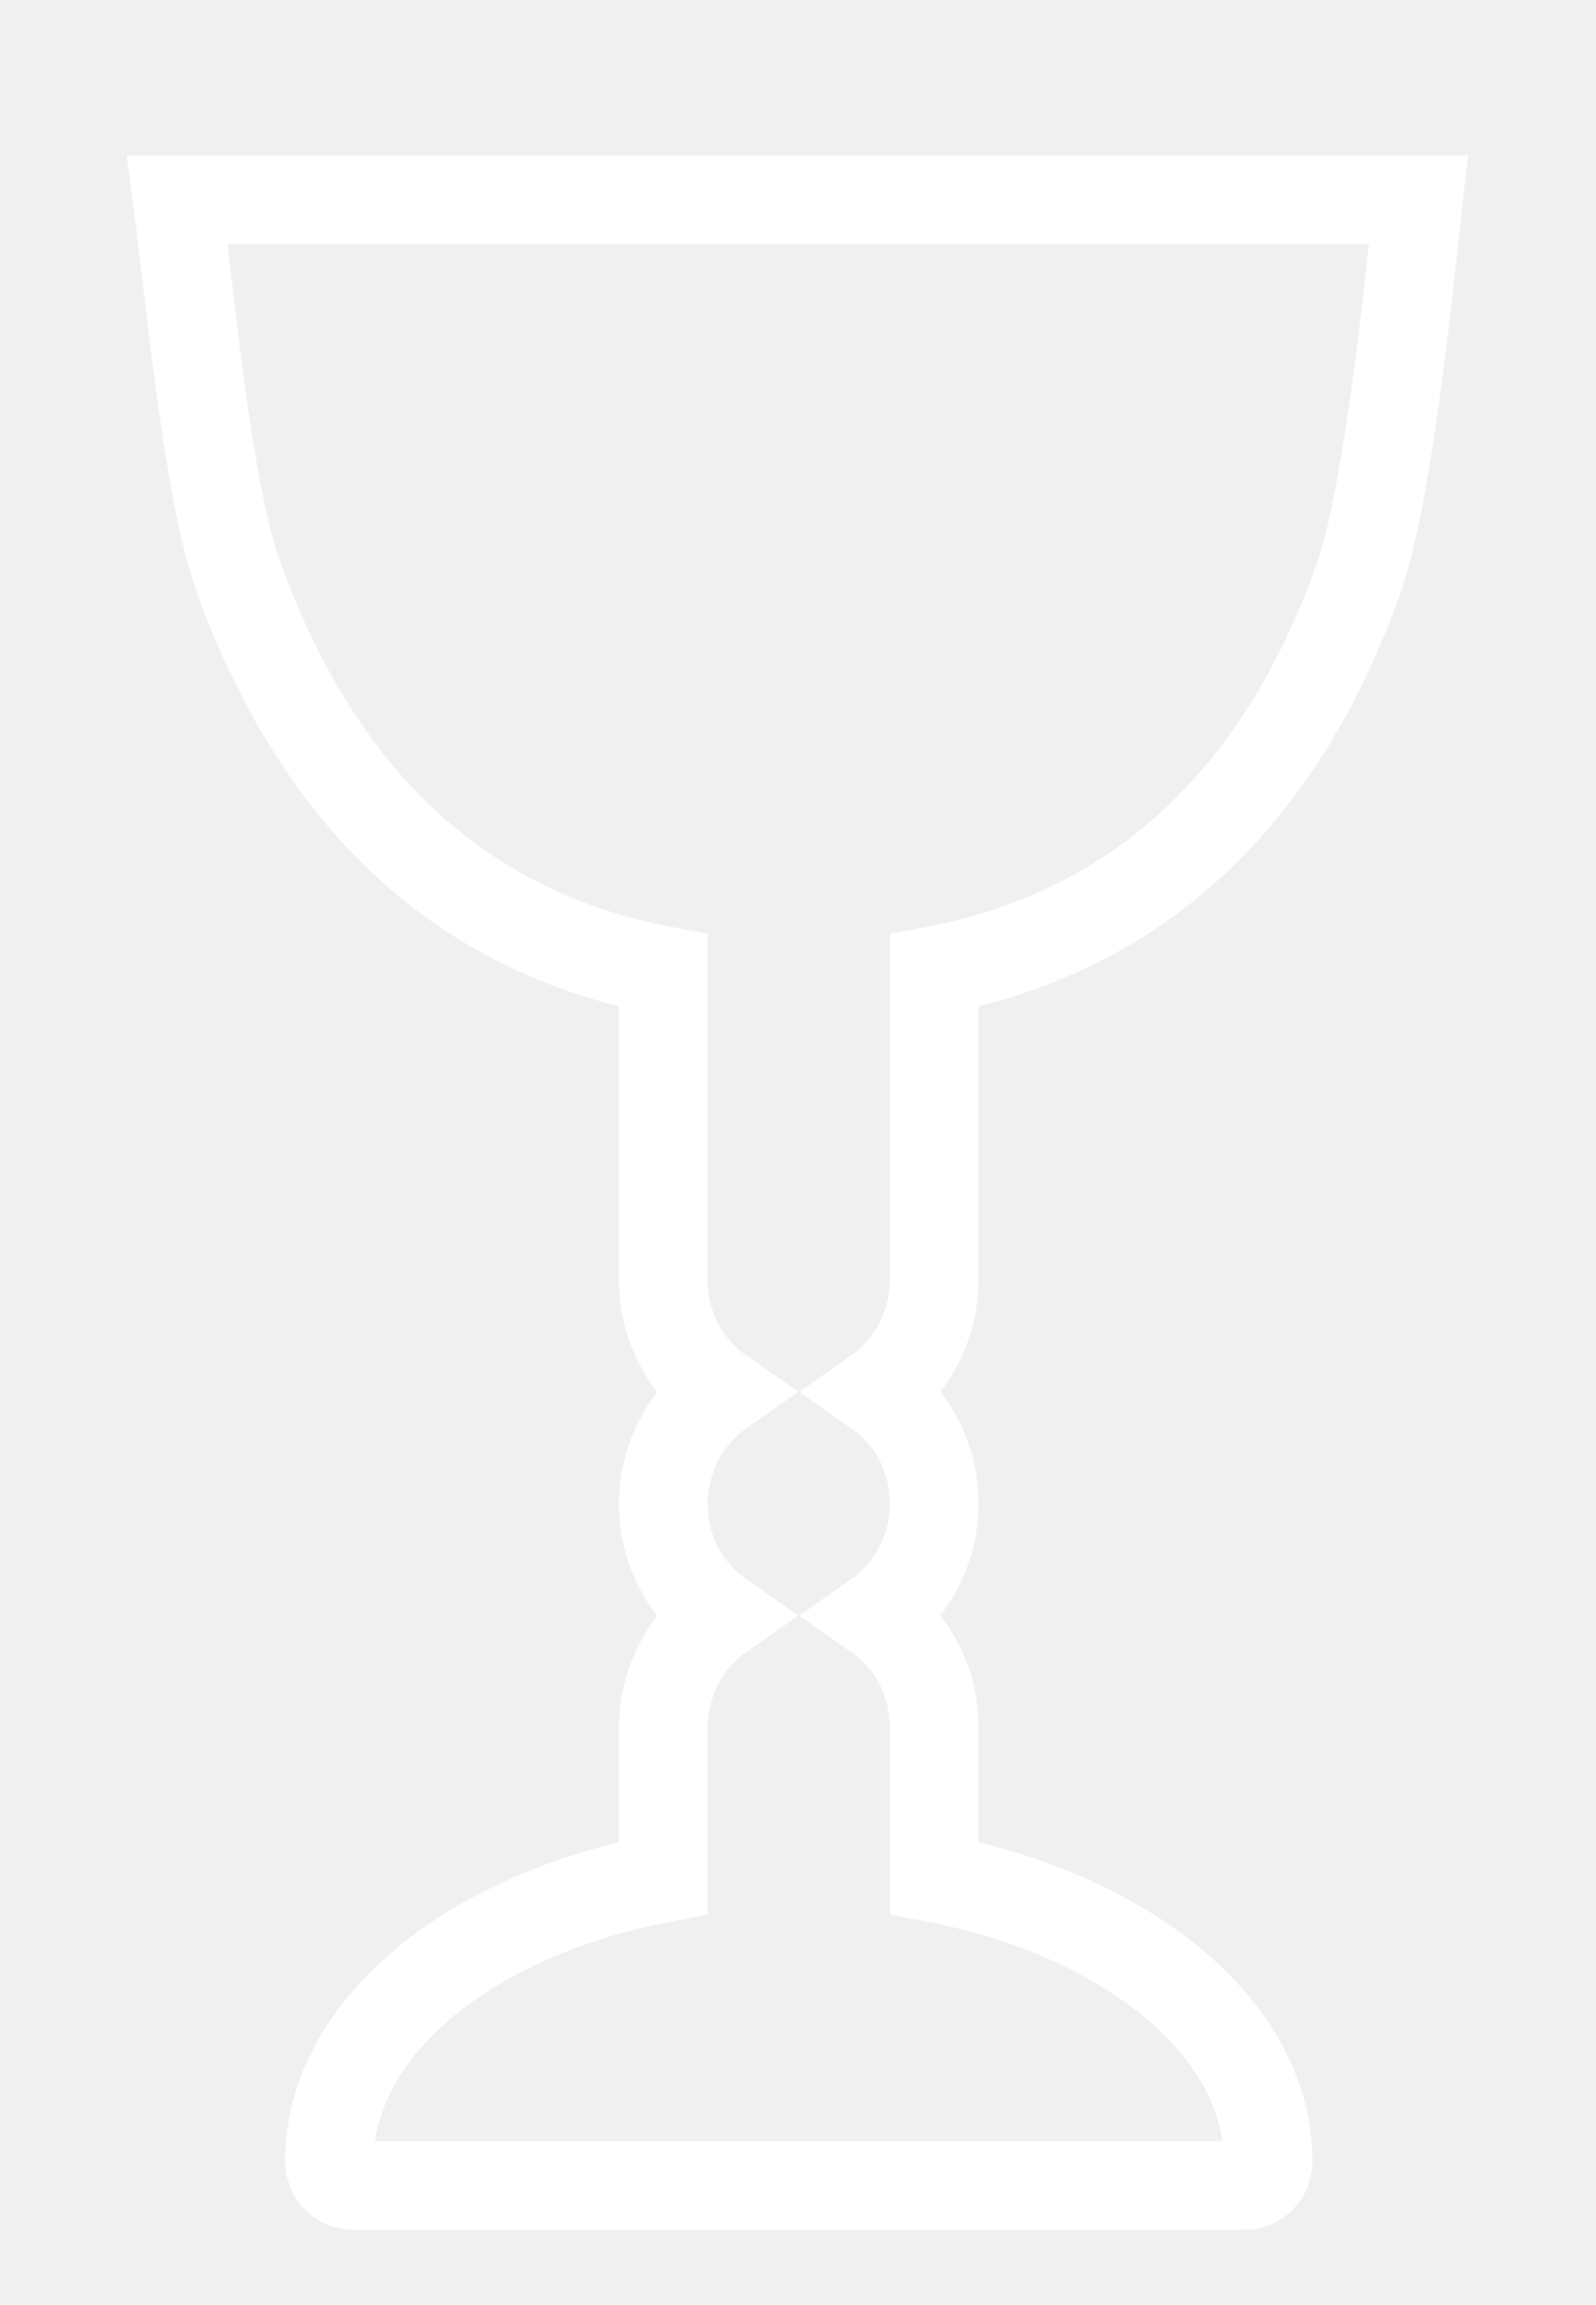
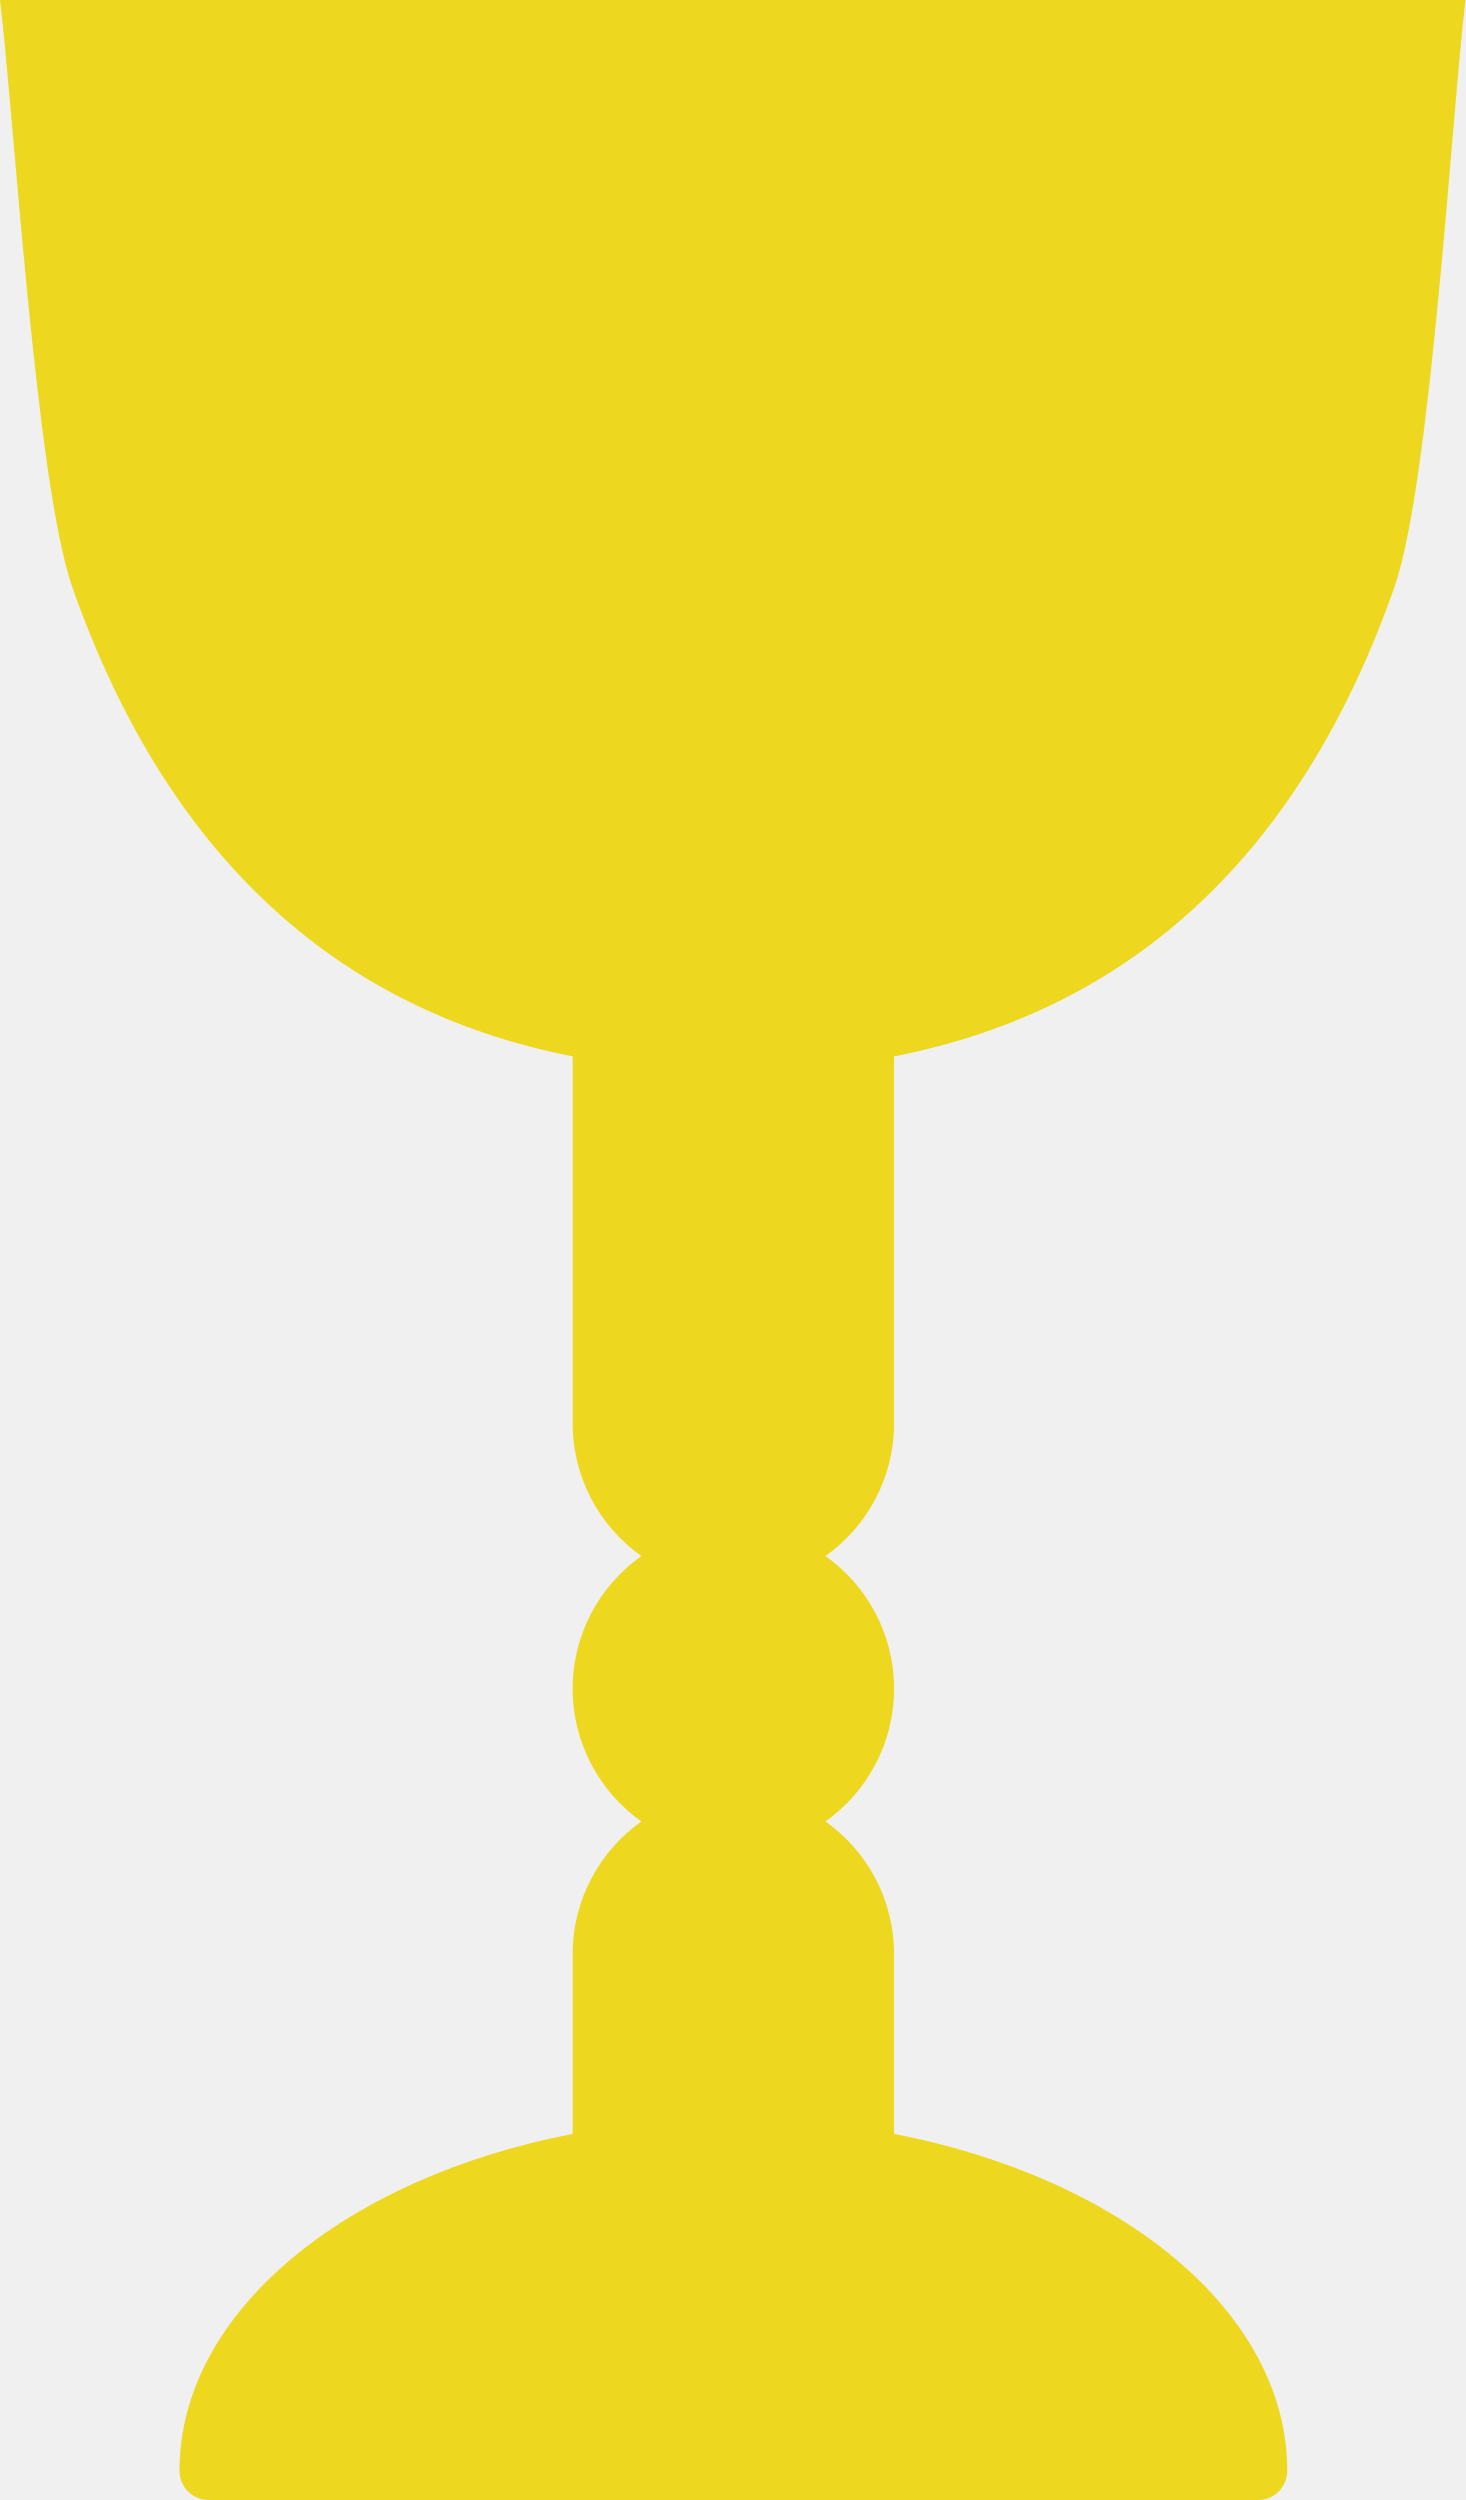
- <svg xmlns="http://www.w3.org/2000/svg" width="9" height="13" viewBox="0 0 9 13" fill="none">
-   <path d="M7.665 3.256C7.221 4.508 6.413 5.257 5.269 5.474V7.219C5.269 7.476 5.141 7.712 4.944 7.85C5.141 7.988 5.269 8.215 5.269 8.481C5.269 8.738 5.141 8.974 4.944 9.112C5.141 9.25 5.269 9.477 5.269 9.743V10.591C6.354 10.798 7.152 11.439 7.152 12.188C7.152 12.267 7.093 12.326 7.014 12.326H1.996C1.917 12.326 1.858 12.267 1.858 12.188C1.858 11.439 2.646 10.798 3.741 10.591V9.743C3.741 9.487 3.869 9.25 4.066 9.112C3.869 8.974 3.741 8.747 3.741 8.481C3.741 8.225 3.869 7.988 4.066 7.85C3.869 7.712 3.741 7.485 3.741 7.219V5.474C2.597 5.257 1.799 4.508 1.345 3.256C1.168 2.763 1.069 1.649 1 1.126H8C7.941 1.649 7.832 2.763 7.665 3.256Z" stroke="white" stroke-width="0.5" stroke-miterlimit="10" />
+ <svg xmlns="http://www.w3.org/2000/svg" width="17" height="29" viewBox="0 0 17 29" fill="none">
+   <path d="M0.84 6.815C1.922 9.889 3.87 11.711 6.643 12.254V16.51C6.643 17.147 6.959 17.709 7.44 18.05C6.959 18.39 6.643 18.952 6.643 19.589C6.643 20.226 6.959 20.788 7.44 21.129C6.959 21.469 6.643 22.031 6.643 22.668V24.753C4.006 25.262 2.082 26.821 2.082 28.66C2.082 28.848 2.233 29 2.419 29H14.595C14.782 29 14.932 28.848 14.932 28.66C14.932 26.821 13.008 25.262 10.371 24.753V22.668C10.371 22.031 10.056 21.469 9.575 21.129C10.056 20.788 10.371 20.226 10.371 19.589C10.371 18.952 10.056 18.39 9.575 18.05C10.056 17.709 10.371 17.147 10.371 16.51V12.254C13.145 11.711 15.093 9.889 16.174 6.815C16.598 5.61 16.844 1.267 17 0H-5.47718e-06C0.156 1.269 0.416 5.61 0.84 6.815Z" fill="#EDD81F" />
</svg>
